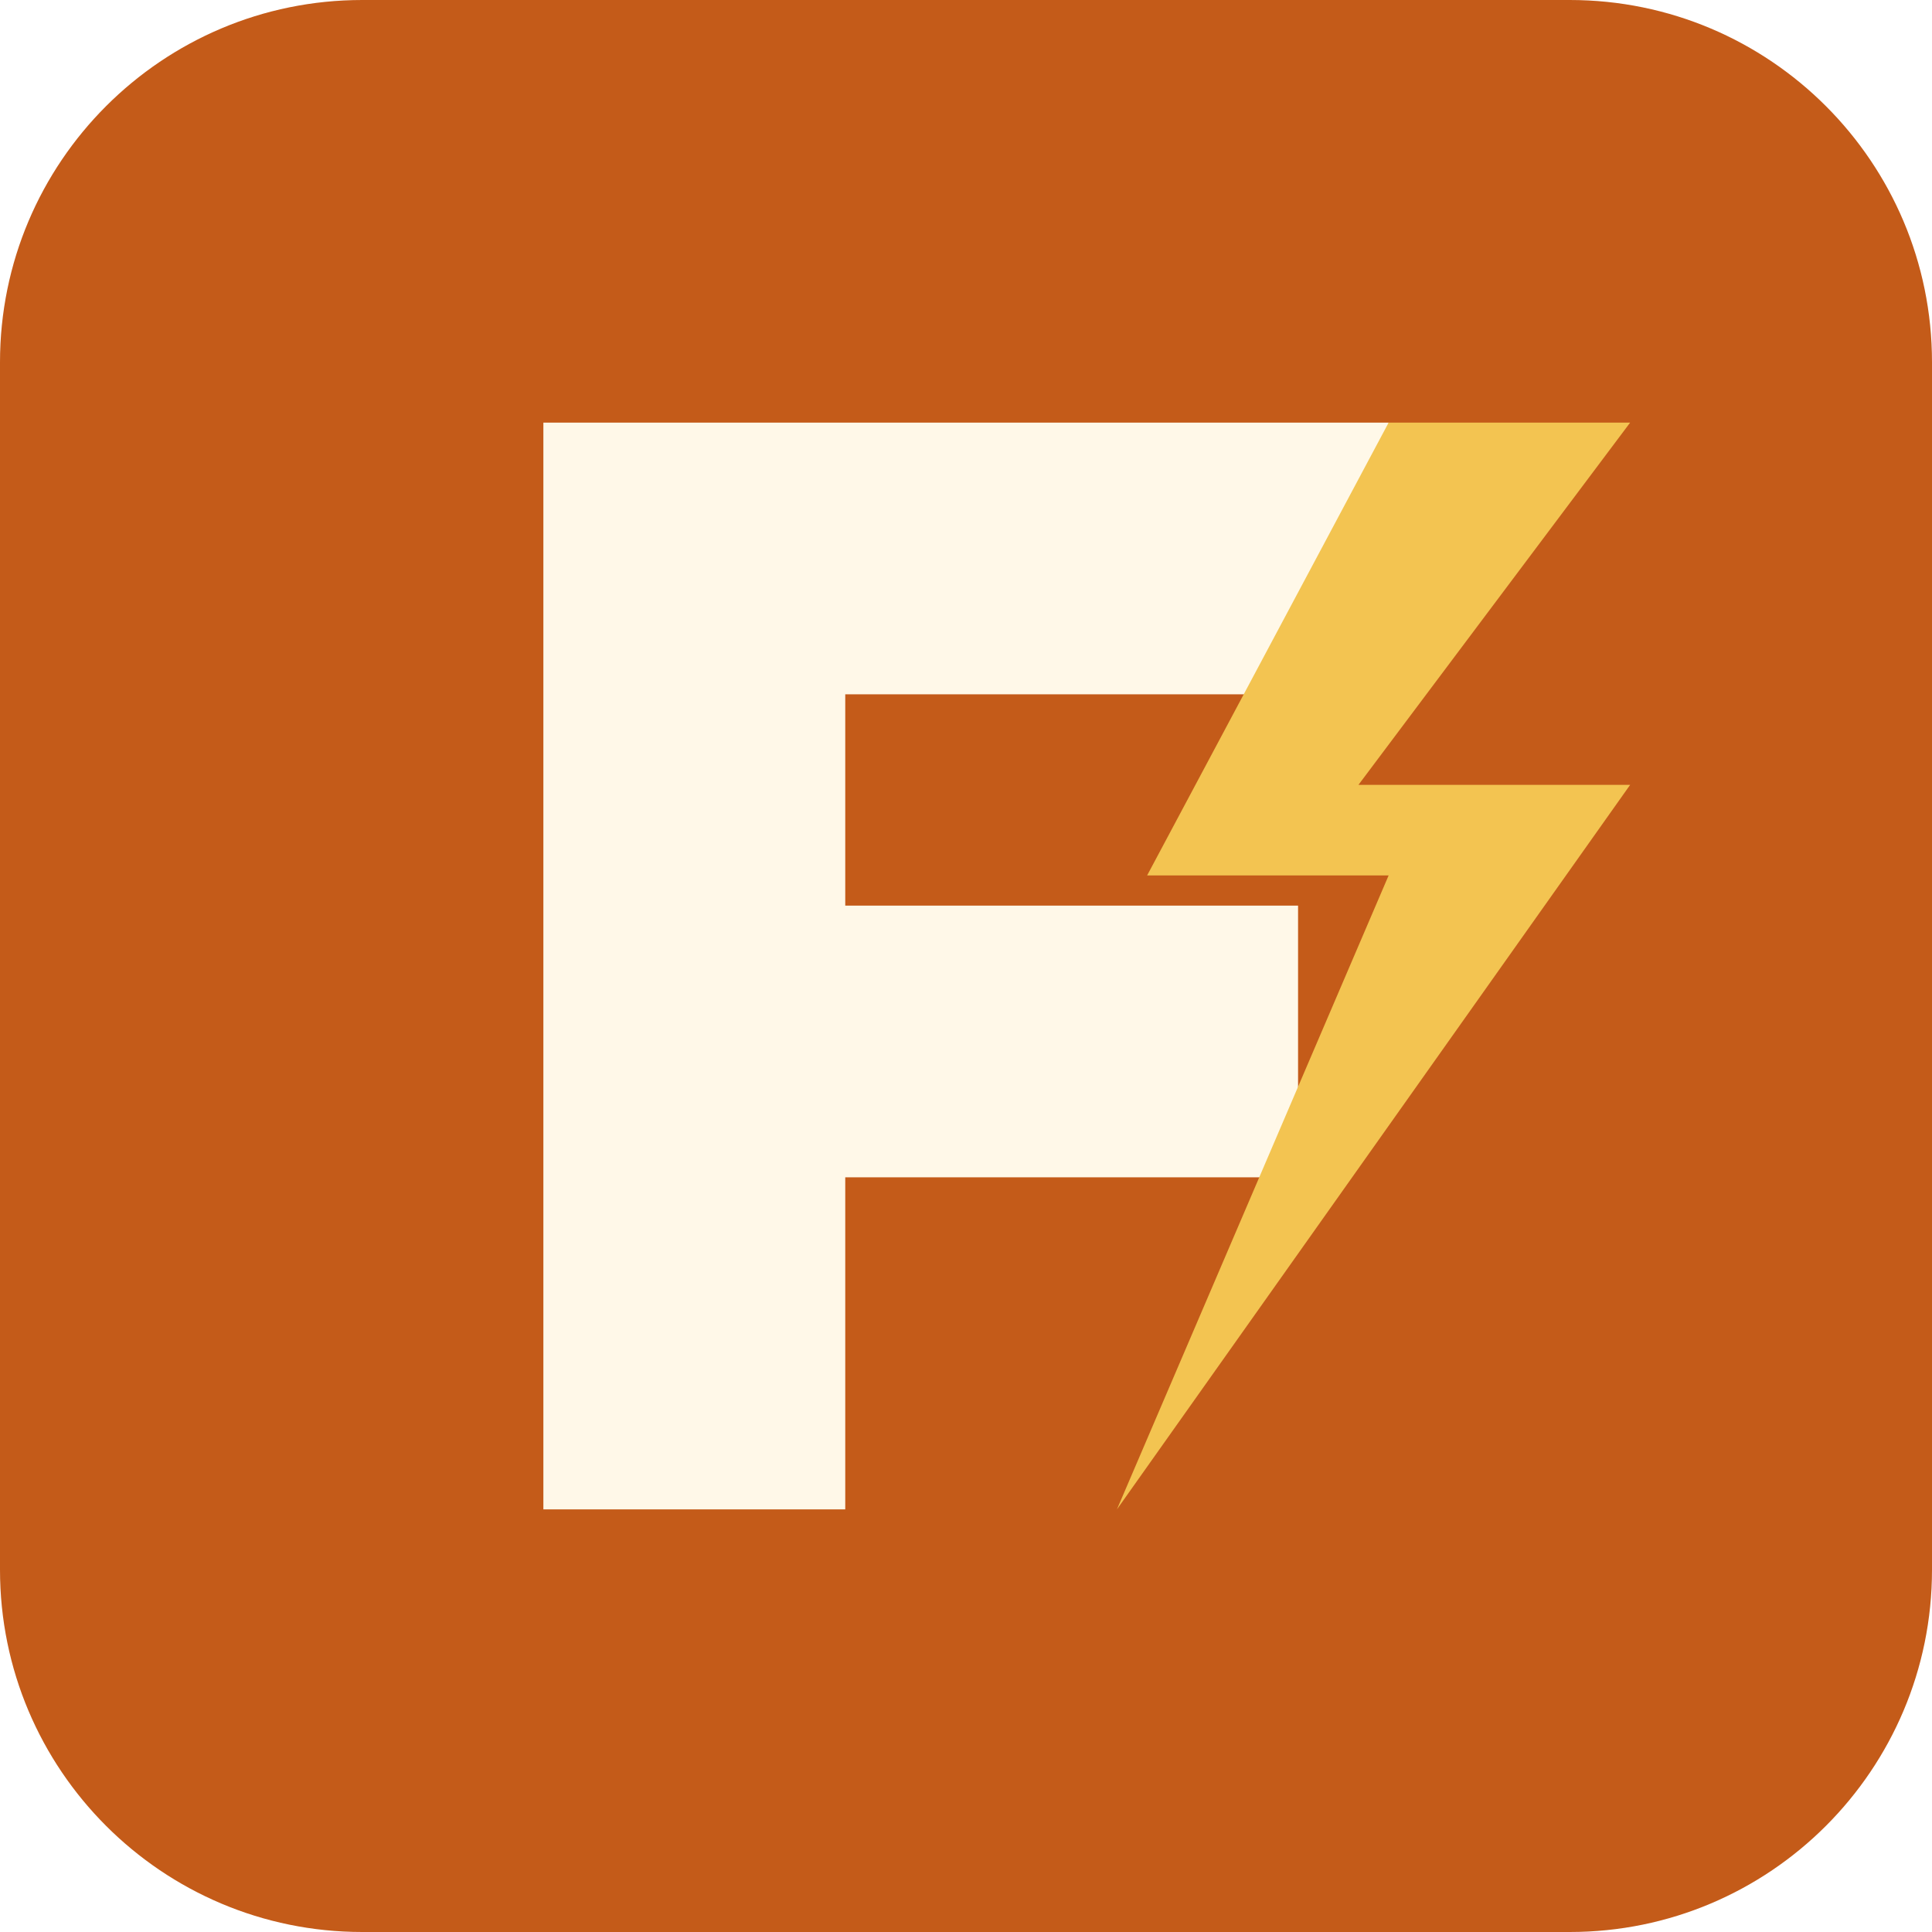
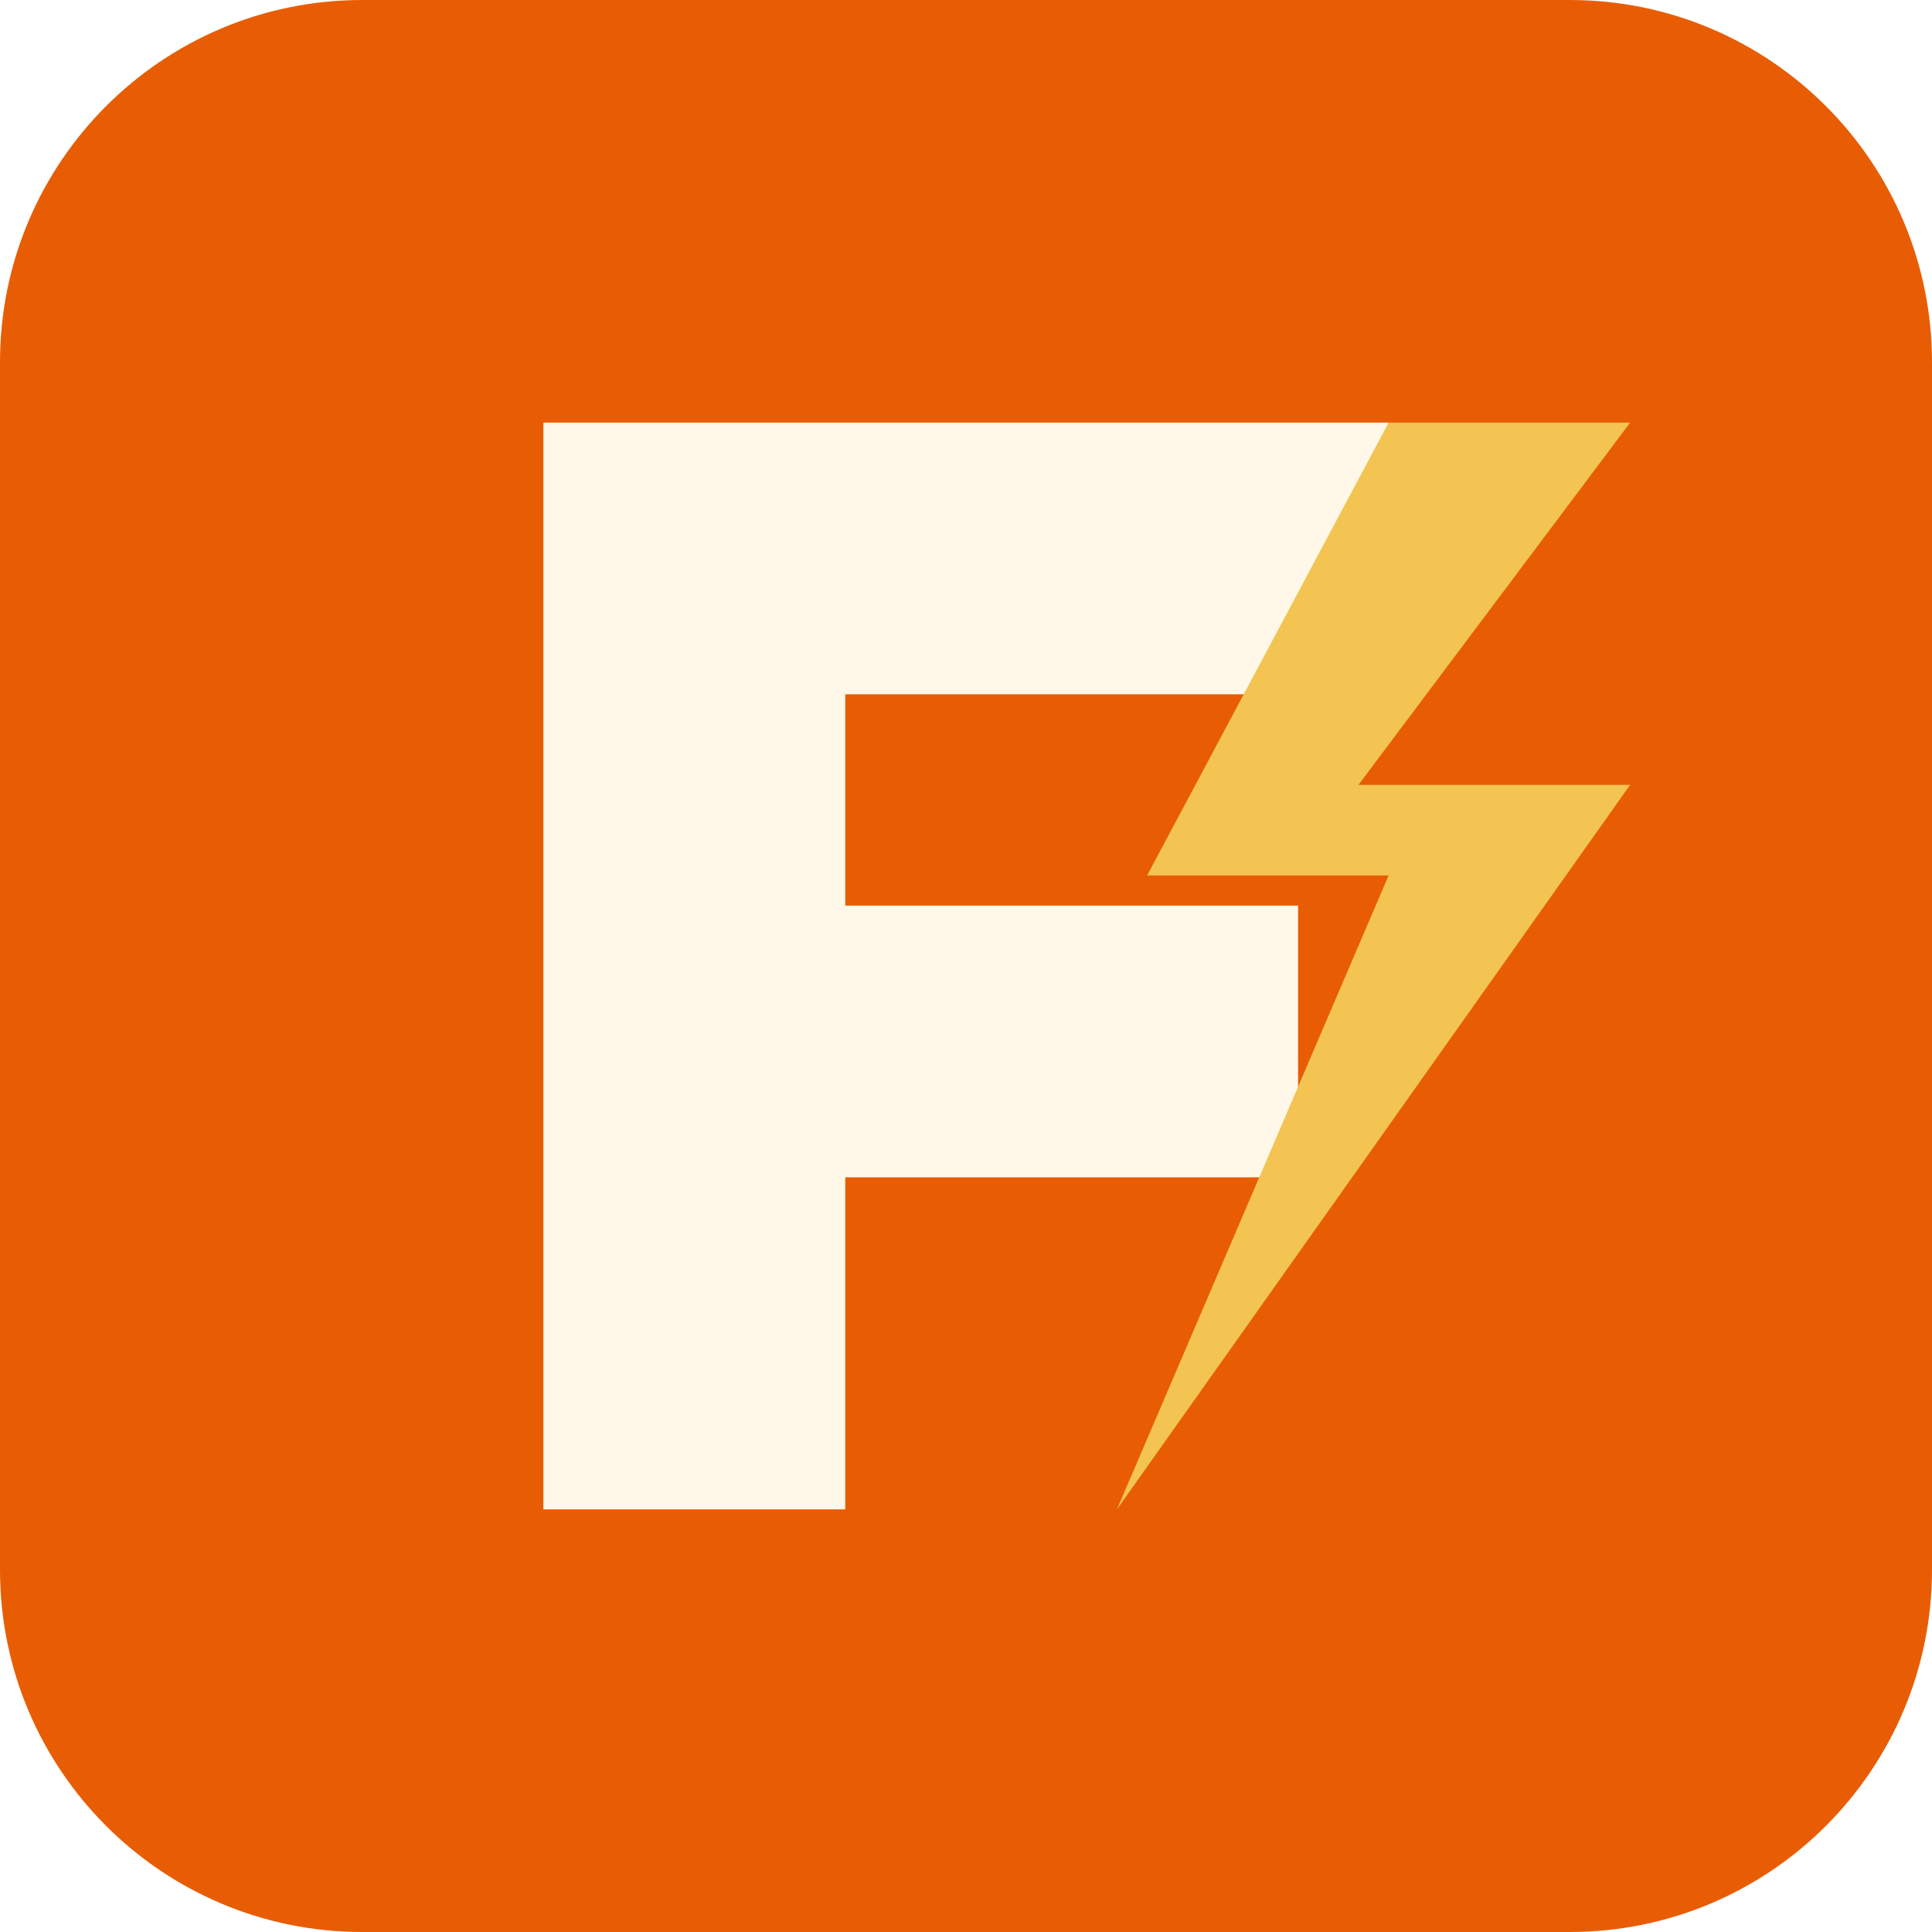
<svg xmlns="http://www.w3.org/2000/svg" width="192" height="192" viewBox="0 0 64 64">
-   <rect width="64" height="64" rx="12" fill="#c45b19" />
+   <rect width="64" height="64" rx="12" fill="#E85D04" />
  <path d="M18 14h28v9H28v7h15v9H28v11h-10V14Z" fill="#fff8e8" />
  <path d="m46 14-8 15h8l-9 21 17-24h-9l9-12h-8Z" fill="#f3c451" />
</svg>
